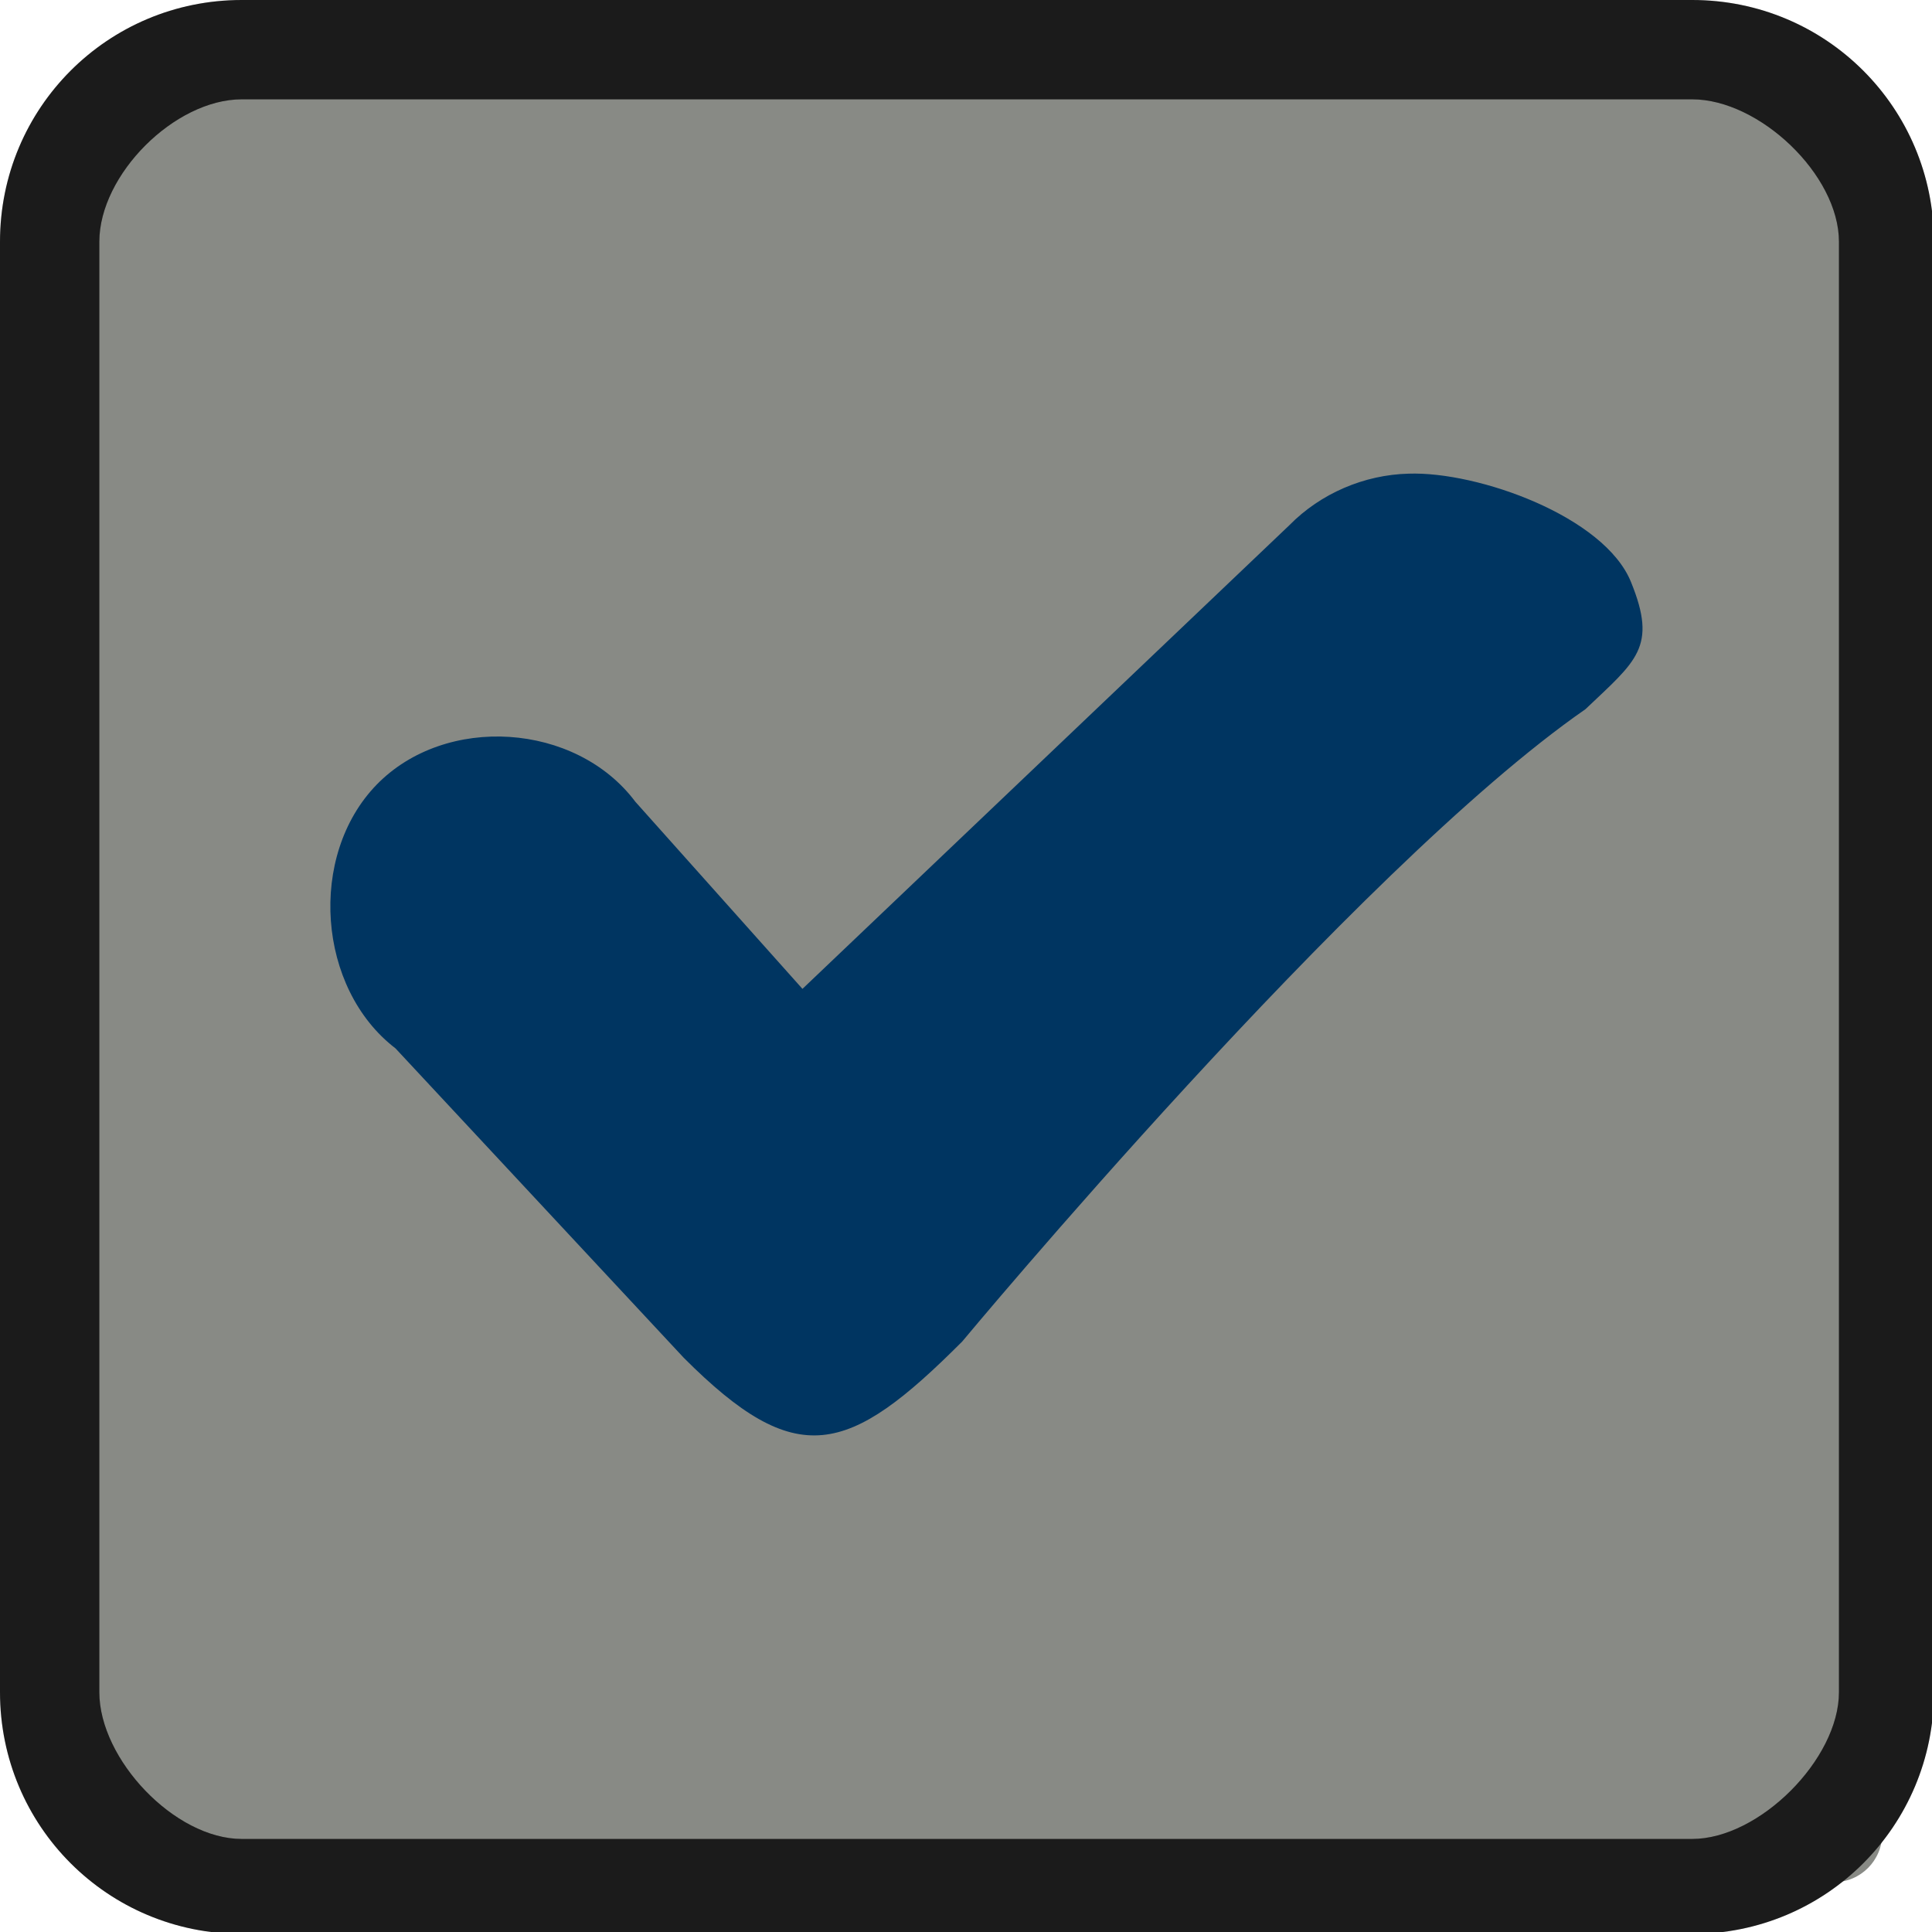
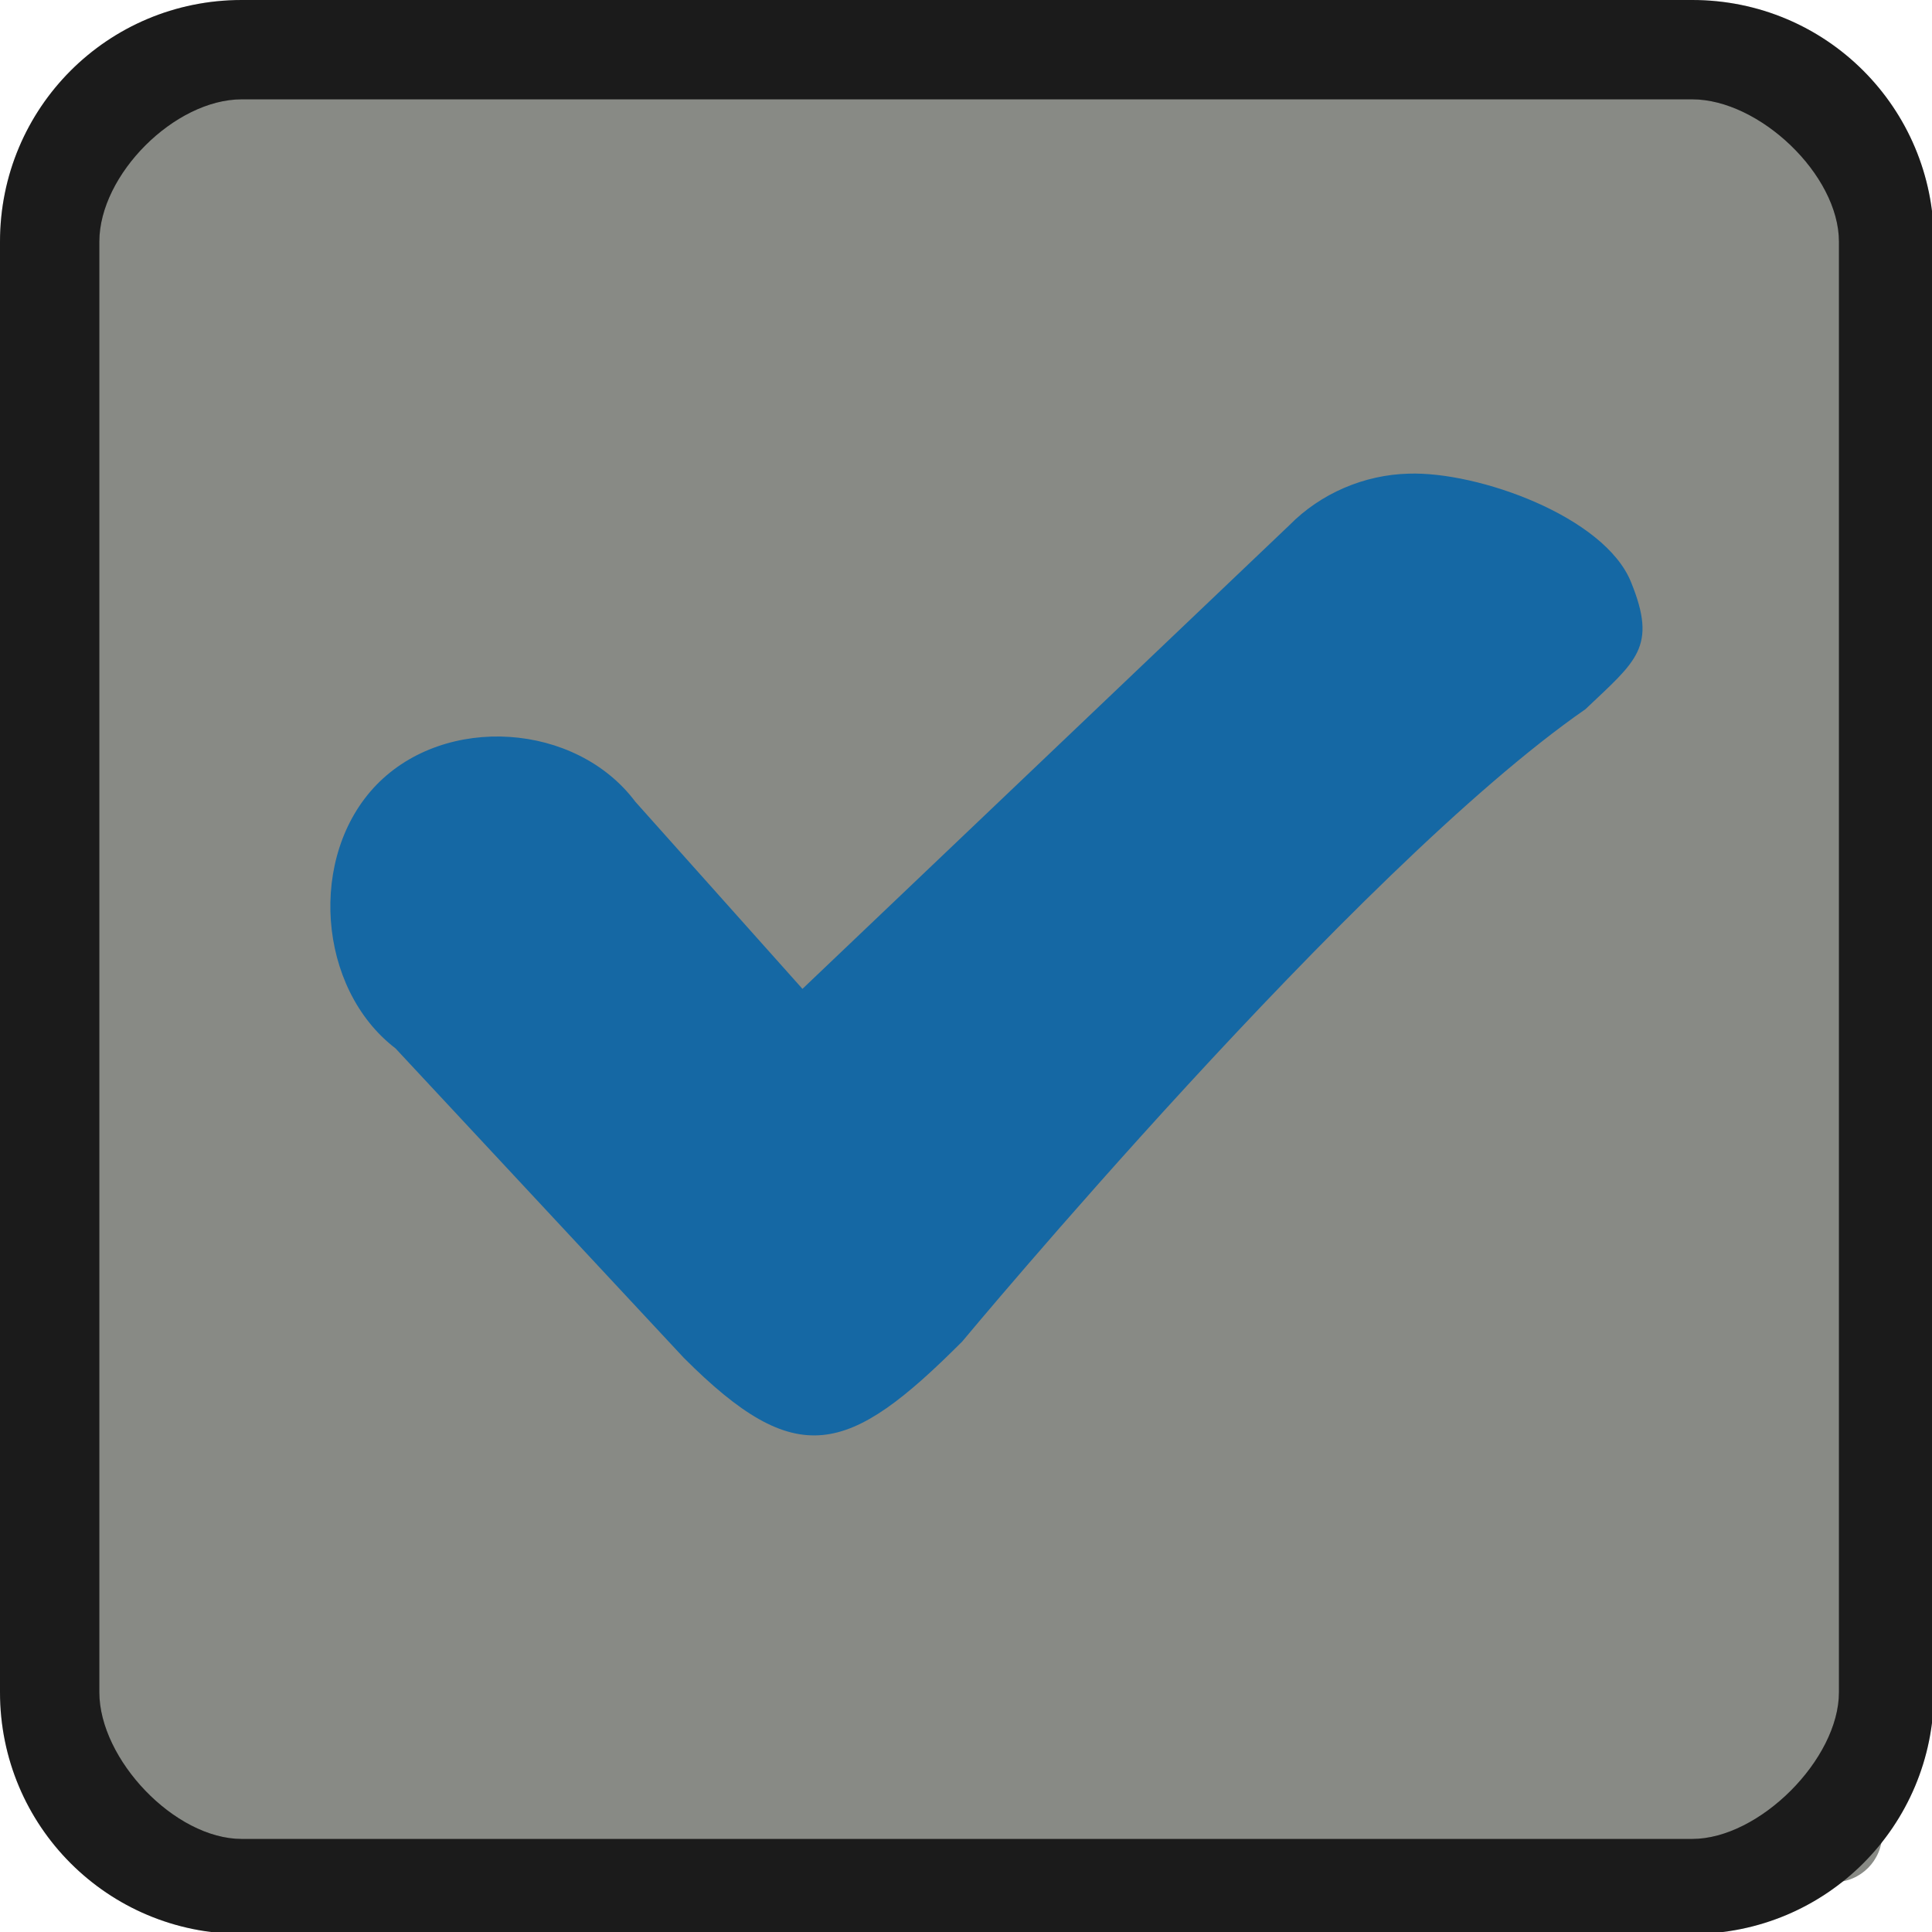
<svg xmlns="http://www.w3.org/2000/svg" width="333pt" height="333pt" viewBox="0 0 333 333" version="1.1">
  <g id="surface1">
    <path style=" stroke:none;fill-rule:nonzero;fill:#888a85;fill-opacity:1;" d="M 20.246 11.914 L 316.082 11.914 C 320.672 11.914 324.414 15.625 324.414 20.246 L 324.414 316.082 C 324.414 320.672 320.672 324.414 316.082 324.414 L 20.246 324.414 C 15.625 324.414 11.914 320.672 11.914 316.082 L 11.914 20.246 C 11.914 15.625 15.625 11.914 20.246 11.914 Z M 20.246 11.914 " />
    <path style=" stroke:none;fill-rule:nonzero;fill:#121212;fill-opacity:1;" d="M 41.668 0 C 18.586 0 0 18.586 0 41.668 L 0 291.668 C 0 314.746 18.586 333.332 41.668 333.332 L 291.668 333.332 C 314.746 333.332 333.332 314.746 333.332 291.668 L 333.332 41.668 C 333.332 18.586 314.746 0 291.668 0 Z M 41.668 17.121 L 291.668 17.121 C 303.223 17.121 316.961 30.109 316.961 41.668 L 316.961 291.668 C 316.961 303.223 303.223 316.961 291.668 316.961 L 41.668 316.961 C 30.109 316.961 17.121 303.223 17.121 291.668 L 17.121 41.668 C 17.121 30.109 30.109 17.121 41.668 17.121 Z M 41.668 17.121 " />
    <path style=" stroke:none;fill-rule:nonzero;fill:#505050;fill-opacity:0.15;" d="M 41.668 0 C 18.586 0 0 18.586 0 41.668 L 0 291.668 C 0 314.746 18.586 333.332 41.668 333.332 L 291.668 333.332 C 314.746 333.332 333.332 314.746 333.332 291.668 L 333.332 41.668 C 333.332 18.586 314.746 0 291.668 0 Z M 41.668 17.121 L 291.668 17.121 C 303.223 17.121 316.961 30.109 316.961 41.668 L 316.961 291.668 C 316.961 303.223 303.223 316.961 291.668 316.961 L 41.668 316.961 C 30.109 316.961 17.121 303.223 17.121 291.668 L 17.121 41.668 C 17.121 30.109 30.109 17.121 41.668 17.121 Z M 41.668 17.121 " />
-     <path style=" stroke:none;fill-rule:nonzero;fill:#003561;fill-opacity:1;" d="M 242.773 81.641 C 235.156 81.836 227.637 85.027 222.234 90.527 L 138.312 170.441 L 109.504 138.184 C 99.25 124.512 76.789 123.047 64.91 135.254 C 53.027 147.492 54.688 170.379 68.164 180.695 L 117.84 234.016 C 137.336 253.547 146.16 250.945 165.852 231.219 C 165.852 231.219 233.562 149.773 273.273 122.234 C 282.031 113.898 285.711 111.59 281.121 100.324 C 276.562 89.031 254.754 81.219 242.773 81.641 Z M 242.773 81.641 " />
+     <path style=" stroke:none;fill-rule:nonzero;fill:#1568A4;fill-opacity:1;" d="M 242.773 81.641 C 235.156 81.836 227.637 85.027 222.234 90.527 L 138.312 170.441 L 109.504 138.184 C 99.25 124.512 76.789 123.047 64.91 135.254 C 53.027 147.492 54.688 170.379 68.164 180.695 L 117.84 234.016 C 137.336 253.547 146.16 250.945 165.852 231.219 C 165.852 231.219 233.562 149.773 273.273 122.234 C 282.031 113.898 285.711 111.59 281.121 100.324 C 276.562 89.031 254.754 81.219 242.773 81.641 Z M 242.773 81.641 " />
  </g>
</svg>
